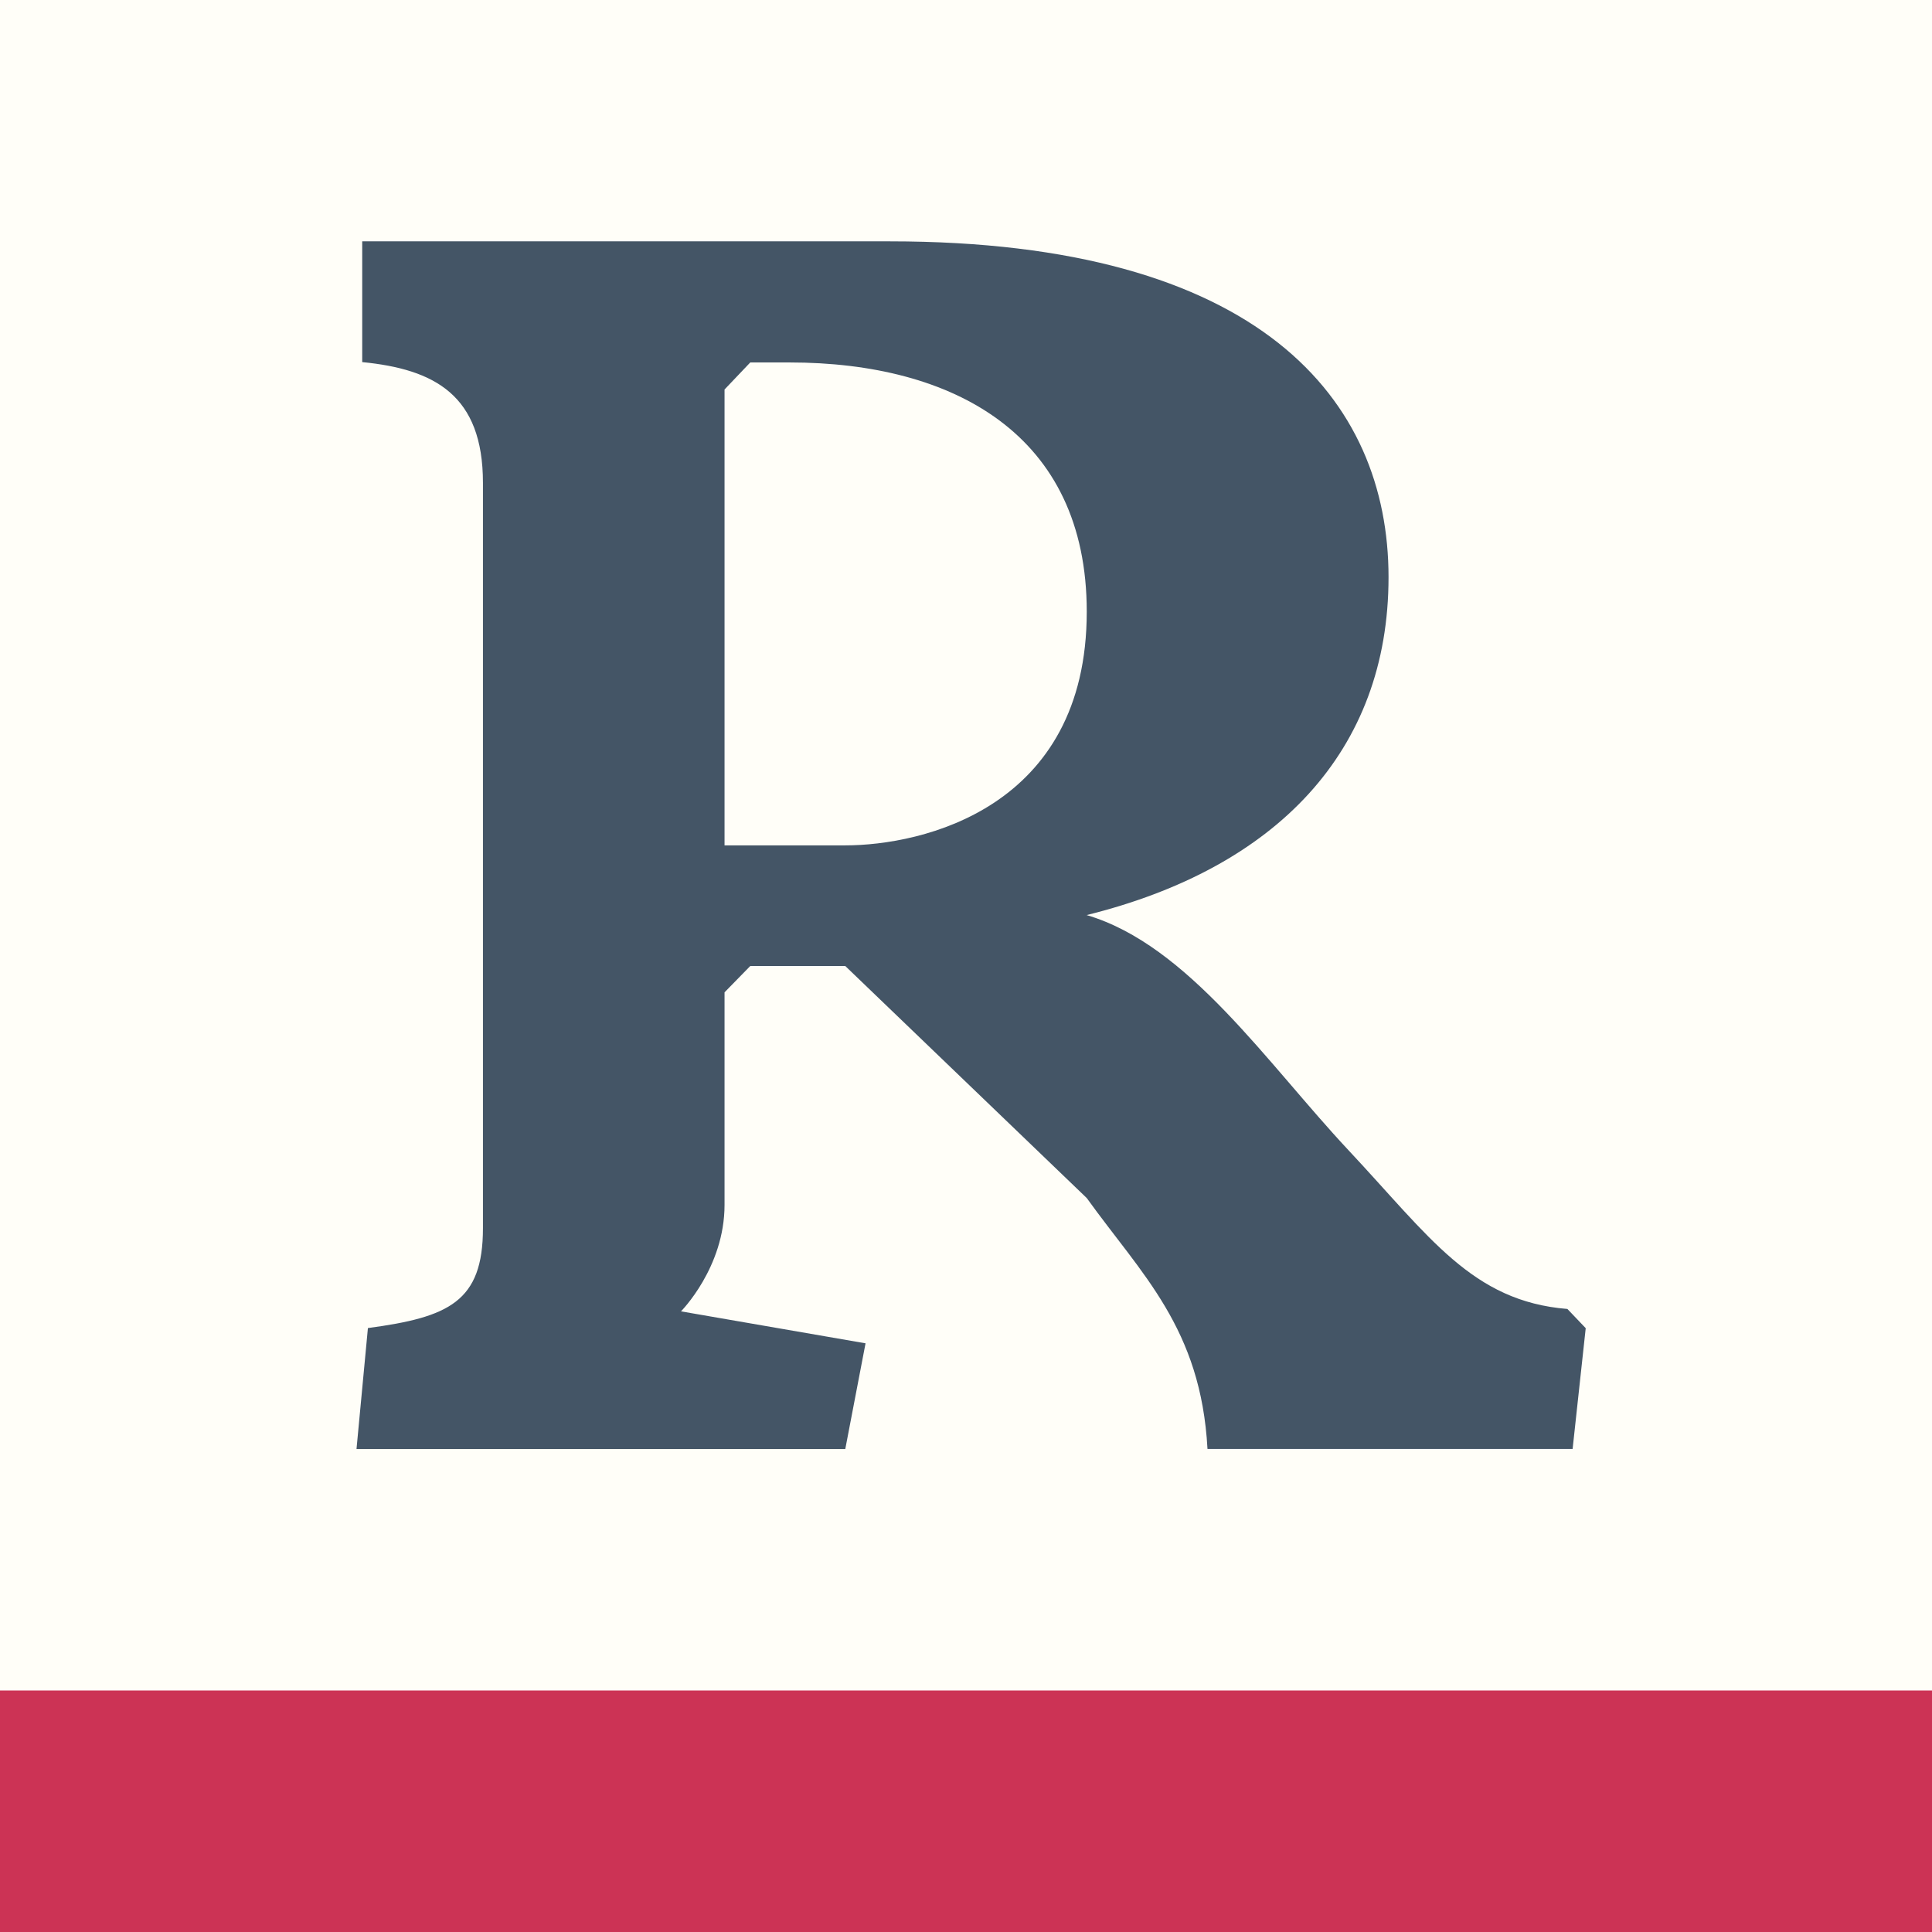
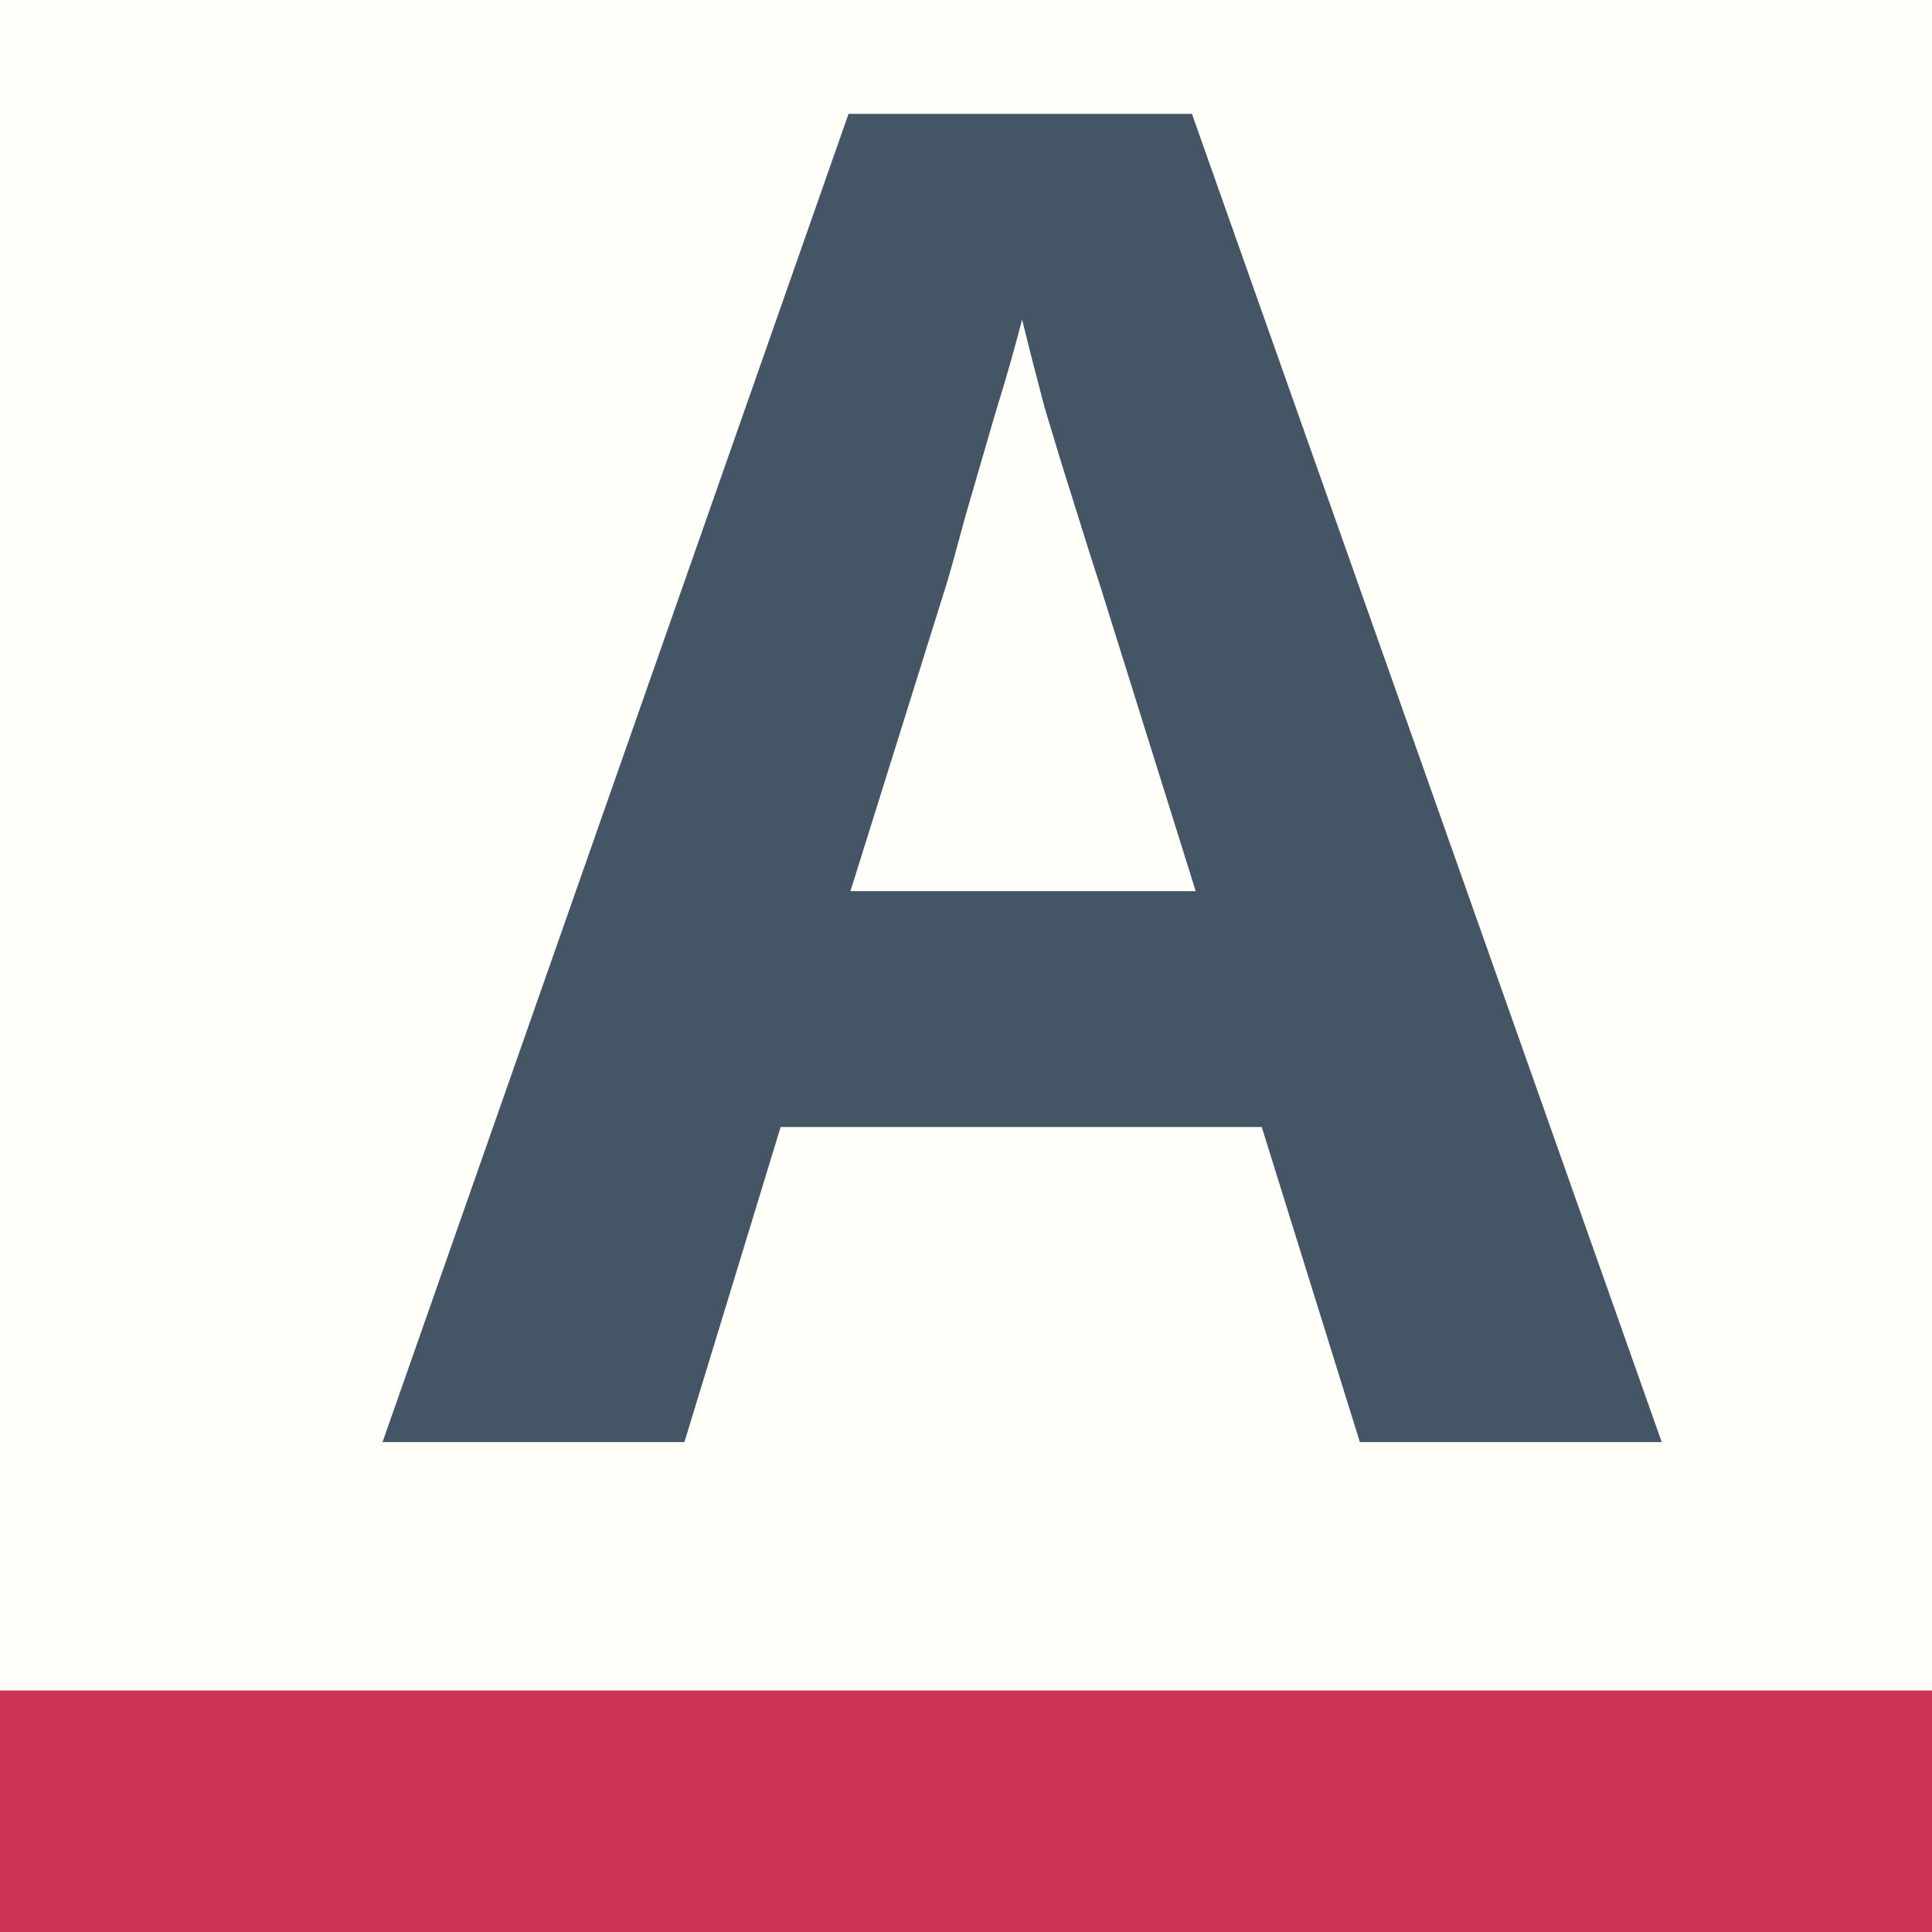
<svg xmlns="http://www.w3.org/2000/svg" width="16" height="16" viewBox="0 0 16 16" id="svg2" version="1.1">
  <defs id="defs4" />
  <g id="layer1" transform="translate(0,-1036.362)">
    <rect style="fill:#fffef8;fill-opacity:1;stroke:none;stroke-width:0.938;stroke-miterlimit:4;stroke-dasharray:none;stroke-dashoffset:0;stroke-opacity:1" id="rect4145" width="16" height="16" x="0" y="1036.362" />
    <g transform="matrix(1.004916,0,0,0.9951081,0,-0.9999218)" style="fill:#445566;fill-opacity:1;stroke:none" id="text4140">
-       <path d="m 2.938,1054.521 4.028,0 0.167,-0.88 -1.521,-0.266 c 0,0 0.359,-0.364 0.359,-0.886 l 0,-1.769 0.212,-0.219 0.783,10e-5 1.99,1.931 c 0.454,0.638 0.941,1.083 0.995,2.088 l 3.009,0 0.108,-1.005 -0.151,-0.16 c -0.786,-0.064 -1.135,-0.6 -1.804,-1.321 -0.669,-0.721 -1.32,-1.708 -2.158,-1.957 1.564,-0.391 2.488,-1.364 2.488,-2.812 0,-1.474 -1.056,-2.795 -4.109,-2.795 l -4.349,0 0,1.005 c 0.595,0.059 0.995,0.273 0.995,1.005 l 0,6.203 c 0,0.612 -0.282,0.741 -0.948,0.831 z m 3.033,-5.024 0,-3.794 0.212,-0.225 0.324,0 c 1.35,0 2.449,0.599 2.449,2.074 0,1.638 -1.36,1.945 -1.99,1.945 z" style="fill:#445566;fill-opacity:1" id="path4723" />
+       <text xml:space="preserve" style="font-style:normal;font-variant:normal;font-weight:bold;font-stretch:normal;font-size:15.339px;line-height:125%;font-family:Crimson;-inkscape-font-specification:'Crimson, Bold';text-align:start;letter-spacing:0px;word-spacing:0px;writing-mode:lr;text-anchor:start;fill:#445566;fill-opacity:1;stroke:none;stroke-width:1px;stroke-linecap:butt;stroke-linejoin:miter;stroke-opacity:1;" x="3.168" y="1049.305" id="text4142" transform="scale(0.9951081,1.004916)">
+         <tspan id="tspan4148" x="3.168" y="1049.305">A</tspan>
+       </text>
    </g>
    <rect style="fill:#cc3355;fill-opacity:1;stroke:none;stroke-width:0.938;stroke-miterlimit:4;stroke-dasharray:none;stroke-dashoffset:0;stroke-opacity:1" id="rect4725" width="16" height="2" x="0" y="1050.362" />
  </g>
</svg>
